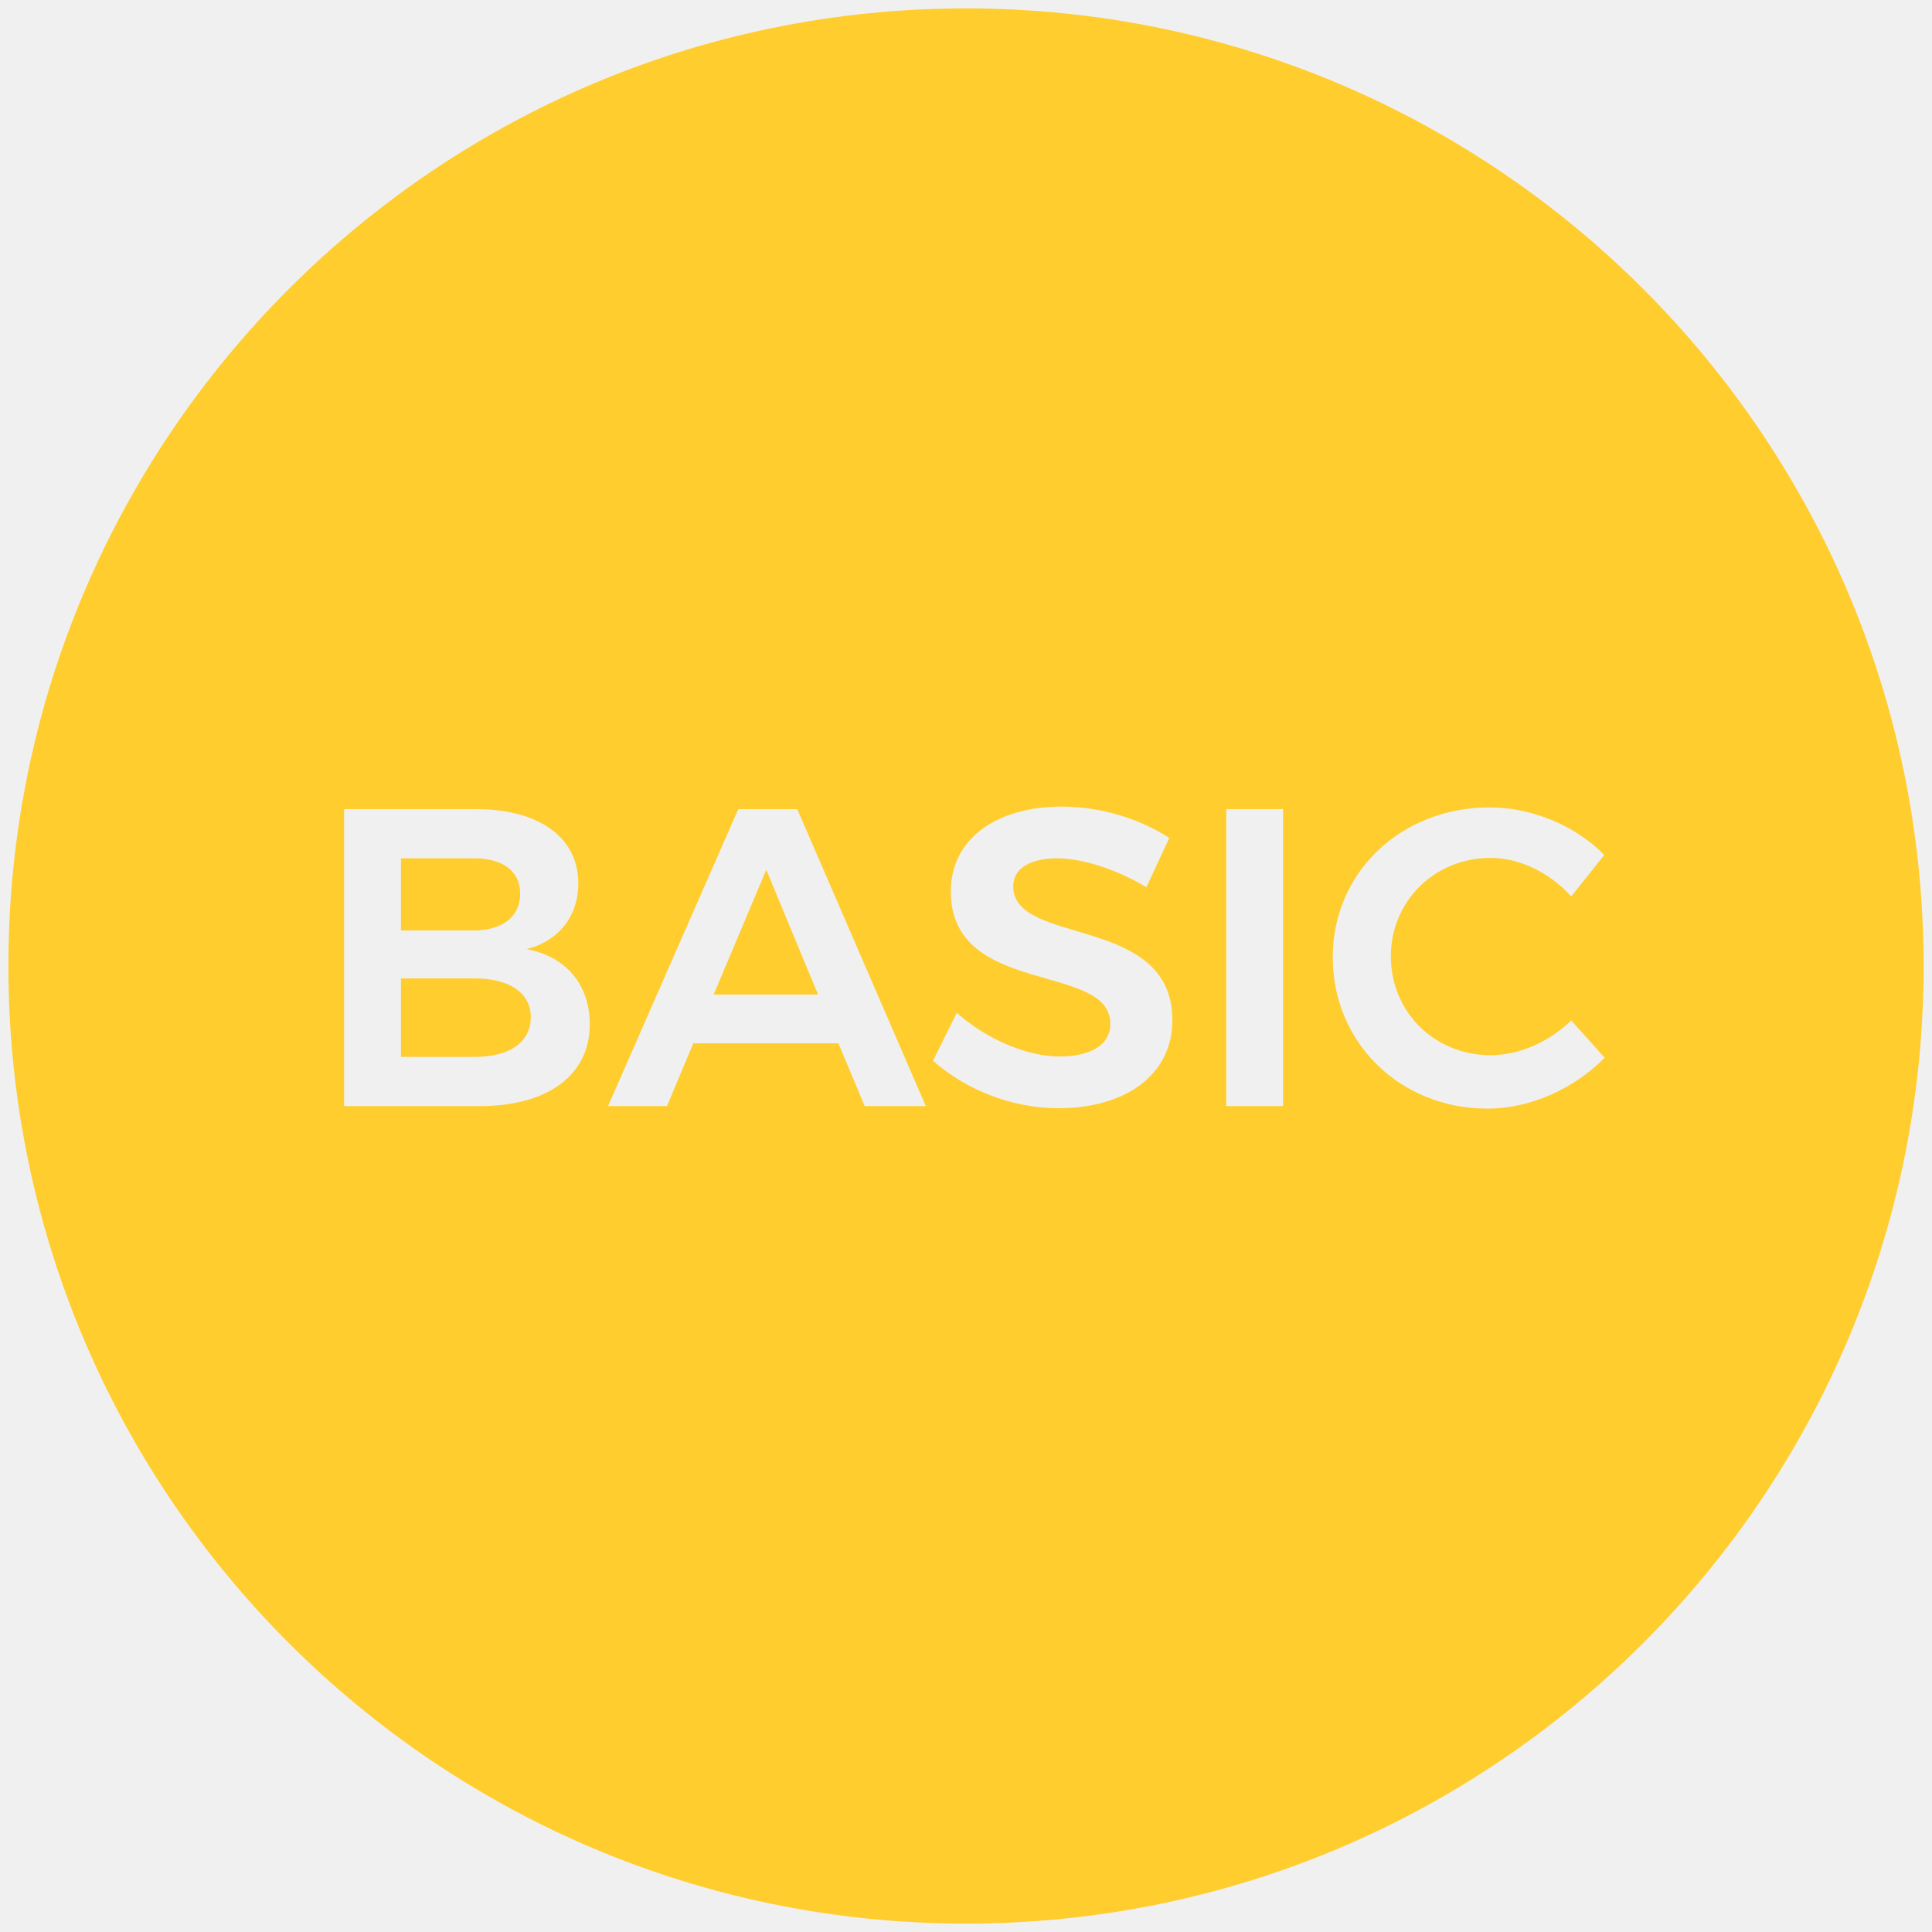
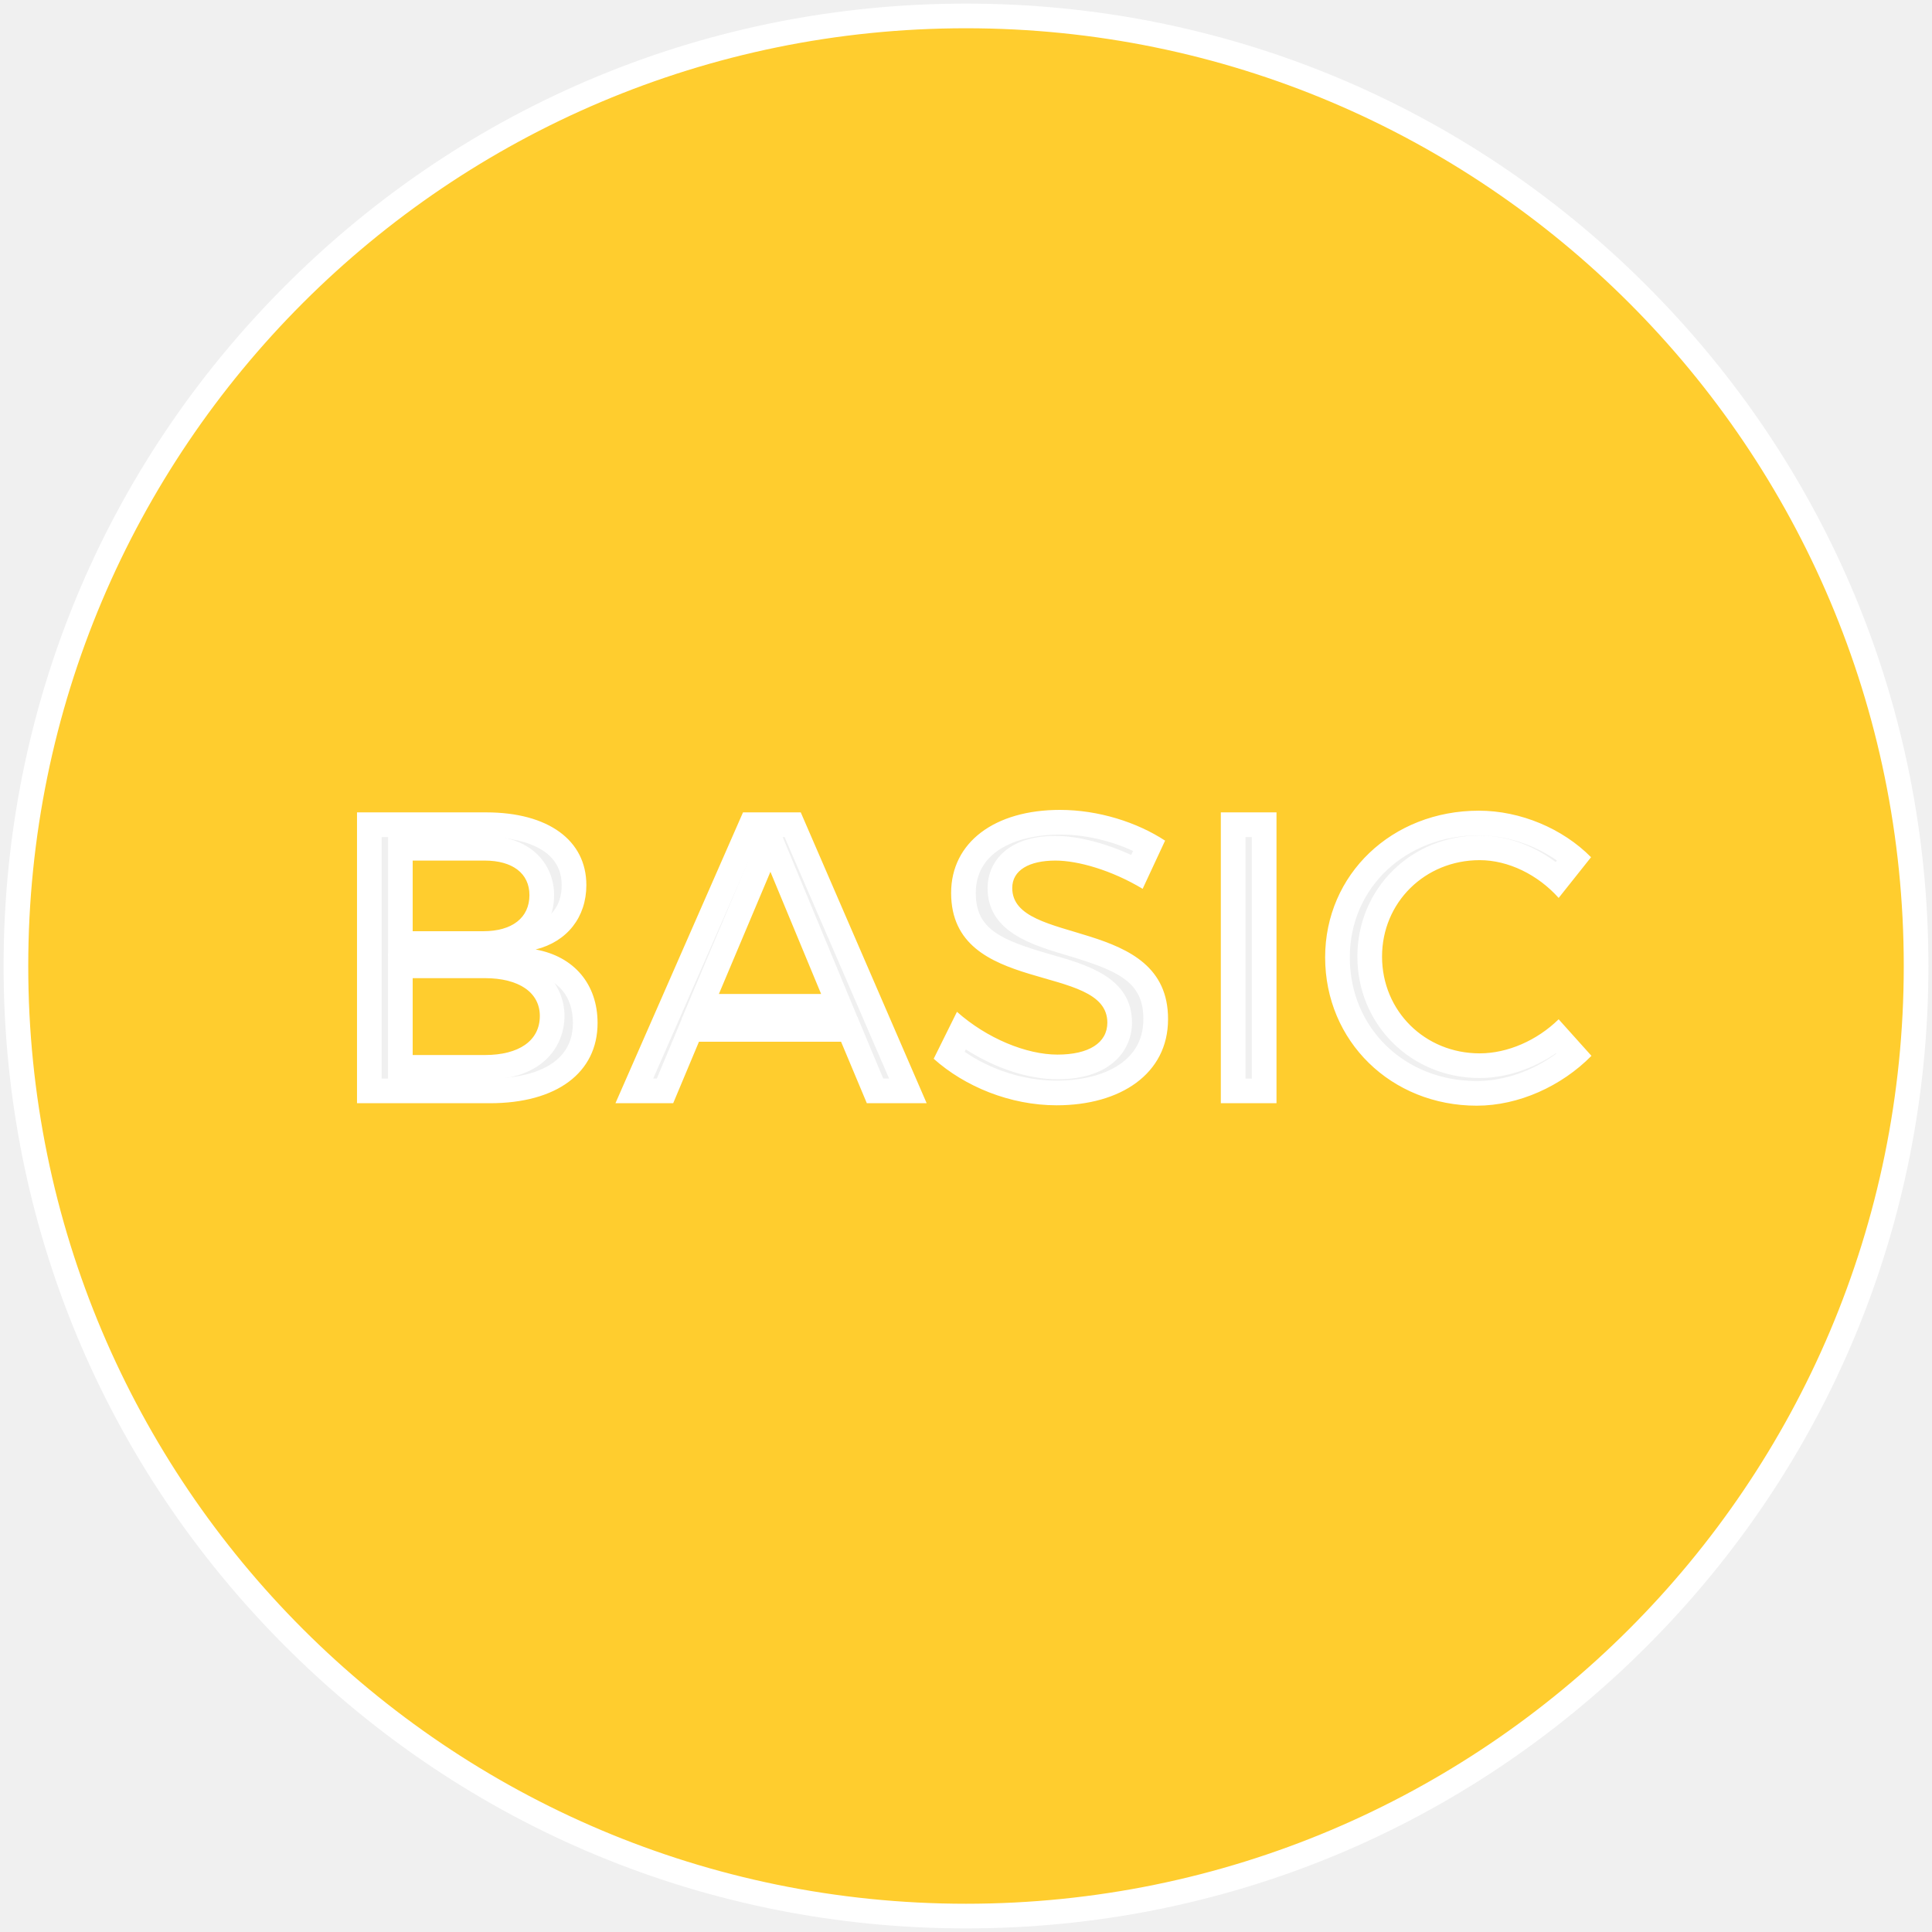
- <svg xmlns="http://www.w3.org/2000/svg" version="1.1" id="Layer_1" x="0px" y="0px" width="230.129px" height="230.129px" viewBox="0 0 230.129 230.129" enable-background="new 0 0 230.129 230.129" xml:space="preserve">
+ <svg xmlns="http://www.w3.org/2000/svg" version="1.1" id="Layer_1" x="0px" y="0px" width="235px" height="235px" viewBox="-2.436 -2.436 235 235" enable-background="new -2.436 -2.436 235 235" xml:space="preserve">
  <g>
-     <path fill="#FFCD2E" d="M56.353,116.541h-8.592v9.35h8.592c4.294,0.051,6.873-1.719,6.873-4.75   C63.226,118.26,60.648,116.494,56.353,116.541z" />
-     <polygon fill="#FFCD2E" points="85.008,118.463 97.44,118.463 91.275,103.605  " />
-     <path fill="#FFCD2E" d="M61.962,106.435c0-2.678-2.123-4.245-5.609-4.194h-8.592v8.591h8.592   C59.839,110.831,61.962,109.213,61.962,106.435z" />
-     <path fill="#FFCD2E" d="M195.721,34.41c-20.642-20.641-49.158-33.409-80.656-33.409c-31.498,0-60.015,12.769-80.656,33.41   C13.768,55.051,1,83.568,1,115.066c0,31.499,12.767,60.014,33.409,80.65c20.642,20.64,49.158,33.41,80.656,33.41   c31.498,0,60.015-12.765,80.656-33.41c20.641-20.637,33.408-49.151,33.408-80.651C229.129,83.569,216.367,55.051,195.721,34.41z    M57.161,131.754H40.989V96.377h15.717c7.53,0,12.18,3.386,12.18,8.844c0,3.894-2.325,6.873-6.166,7.834   c4.7,0.858,7.53,4.244,7.53,8.945C70.25,128.064,65.247,131.754,57.161,131.754z M103,131.751l-3.134-7.478H82.583l-3.134,7.479   h-7.024L87.94,96.376h7.024l15.313,35.375H103z M126.093,132.006c-5.657,0-11.169-2.273-14.958-5.66l2.83-5.711   c3.641,3.234,8.439,5.205,12.229,5.205s6.063-1.414,6.063-3.891c0-7.378-19.002-3.186-19.002-15.769   c0-6.166,5.308-10.105,13.24-10.105c4.7,0,9.397,1.516,12.786,3.739l-2.729,5.862c-3.784-2.275-7.878-3.436-10.606-3.436   c-3.188,0-5.256,1.162-5.256,3.335c0,7.177,19.002,3.285,18.951,15.97C139.641,128.166,133.876,132.006,126.093,132.006z    M152.832,131.753h-6.771V96.377h6.771V131.753z M177.191,132.053c-10.406,0-18.442-7.834-18.442-18.042   c0-10.104,8.137-17.84,18.699-17.84c5.054,0,10.204,2.173,13.645,5.66l-3.938,4.952c-2.534-2.825-6.122-4.594-9.609-4.594   c-6.671,0-11.876,5.155-11.876,11.725c0,6.621,5.205,11.775,11.876,11.775c3.387,0,6.975-1.566,9.604-4.146l3.992,4.447   C187.501,129.678,182.296,132.053,177.191,132.053z" />
+     <g>
+       <path fill="#FFCD2E" d="M46.261,127.392v-12.35l10.258-0.001c6.051,0,8.207,3.151,8.207,6.101c0,1.972-0.833,3.604-2.411,4.721    c-1.434,1.016-3.38,1.53-5.783,1.53L46.261,127.392z" />
+       <path fill="#FFFFFF" d="M56.519,116.541c4.195,0,6.707,1.757,6.707,4.601c0,2.989-2.507,4.751-6.694,4.751    c-0.06,0-0.119,0-0.179-0.001h-8.592v-9.35h8.592C56.409,116.541,56.464,116.541,56.519,116.541 M56.519,113.541l-0.199,0.001    h-8.559h-3v3v9.35v3h3h8.592l0.179,0.001c7.155,0,9.694-4.176,9.694-7.751C66.226,117.636,63.684,113.541,56.519,113.541    L56.519,113.541z" />
+     </g>
+     <g>
+       <polygon fill="#FFCD2E" points="82.747,119.964 91.286,99.719 99.687,119.964   " />
+       <path fill="#FFFFFF" d="M91.275,103.606l6.165,14.858H85.008L91.275,103.606 M91.298,95.833l-2.787,6.607l-6.267,14.858    l-1.757,4.166h4.521H97.44h4.493l-1.722-4.149l-6.165-14.858L91.298,95.833L91.298,95.833z" />
+     </g>
+     <g>
+       <path fill="#FFCD2E" d="M46.261,112.333v-11.591l10.257-0.001c4.218,0,6.944,2.235,6.944,5.695c0,3.581-2.79,5.896-7.108,5.897    H46.261z" />
+       <path fill="#FFFFFF" d="M56.518,102.241c3.387,0,5.444,1.559,5.444,4.195c0,2.778-2.123,4.396-5.609,4.397h-8.592v-8.591h8.592    C56.409,102.241,56.463,102.241,56.518,102.241 M56.518,99.241l-0.209,0.001l-8.547,0h-3v3v8.591v3h3h8.592    c5.149-0.001,8.609-2.974,8.609-7.397C64.962,102.854,62.351,99.241,56.518,99.241L56.518,99.241z" />
+     </g>
+     <g>
+       <path fill="#FFCD2E" d="M115.065,230.627c-30.865,0-59.886-12.021-81.716-33.85C11.521,174.957-0.5,145.938-0.5,115.067    c0-30.869,12.021-59.89,33.849-81.715c21.828-21.828,50.848-33.85,81.716-33.85c30.868,0,59.888,12.021,81.716,33.849    c21.827,21.82,33.848,50.841,33.848,81.715c0,30.87-12.021,59.889-33.848,81.711C174.958,218.605,145.938,230.627,115.065,230.627    z M177.448,97.672c-9.805,0-17.199,7.024-17.199,16.34c0,9.431,7.283,16.542,16.942,16.542c4.156,0,8.495-1.719,11.856-4.65    l-2.017-2.247c-2.766,2.233-6.213,3.534-9.485,3.534c-7.501,0-13.376-5.831-13.376-13.275c0-7.416,5.875-13.225,13.376-13.225    c3.324,0,6.762,1.415,9.479,3.847l2.031-2.553C185.918,99.3,181.588,97.672,177.448,97.672z M113.002,125.957    c3.621,2.864,8.431,4.55,13.091,4.55c7.318,0,12.048-3.518,12.048-8.961c0.022-5.686-4.291-7.409-10.389-9.223    c-4.209-1.253-8.563-2.548-8.563-6.747c0-2.337,1.774-4.835,6.756-4.835c2.859,0,6.547,1.066,9.93,2.836l1.479-3.178    c-3.181-1.782-7.146-2.824-10.859-2.824c-7.132,0-11.74,3.377-11.74,8.605c0,5.579,4.076,7.163,10.294,8.944    c4.281,1.226,8.708,2.495,8.708,6.825c0,2.606-1.987,5.391-7.563,5.391c-3.684,0-8.111-1.673-11.717-4.358L113.002,125.957z     M57.161,130.255c7.257,0,11.589-3.086,11.589-8.254c0-4.016-2.296-6.738-6.299-7.469l-6.825-1.246l6.73-1.685    c3.15-0.789,5.03-3.173,5.03-6.379c0-4.599-3.993-7.344-10.68-7.344H42.489v32.377H57.161z M151.332,130.254V97.878h-3.771v32.376    H151.332z M78.452,130.253l3.133-7.479h19.279l3.134,7.478h3.996L93.979,97.877H88.92l-14.199,32.376H78.452z" />
+       <path fill="#FFFFFF" d="M115.065,1.002c31.498,0,60.014,12.768,80.656,33.409c20.646,20.641,33.408,49.159,33.408,80.655    c0,31.5-12.768,60.014-33.408,80.651c-20.641,20.646-49.158,33.41-80.656,33.41c-31.498,0-60.014-12.771-80.656-33.41    C13.767,175.081,1,146.565,1,115.067c0-31.498,12.768-60.015,33.409-80.655C55.05,13.771,83.567,1.002,115.065,1.002     M126.193,125.841c-3.789,0-8.588-1.971-12.229-5.205l-2.83,5.711c3.789,3.387,9.301,5.66,14.958,5.66    c7.783,0,13.548-3.84,13.548-10.461c0.051-12.685-18.951-8.793-18.951-15.97c0-2.173,2.068-3.335,5.256-3.335    c2.729,0,6.822,1.161,10.606,3.436l2.729-5.862c-3.389-2.223-8.086-3.739-12.786-3.739c-7.933,0-13.24,3.939-13.24,10.105    c0,12.583,19.002,8.391,19.002,15.769C132.257,124.427,129.984,125.841,126.193,125.841 M177.191,132.054    c5.104,0,10.31-2.375,13.951-6.063l-3.992-4.447c-2.629,2.58-6.217,4.146-9.604,4.146c-6.671,0-11.876-5.154-11.876-11.775    c0-6.57,5.205-11.725,11.876-11.725c3.487,0,7.075,1.769,9.608,4.594l3.938-4.952c-3.44-3.487-8.591-5.66-13.645-5.66    c-10.563,0-18.699,7.736-18.699,17.84C158.749,124.22,166.785,132.054,177.191,132.054 M72.425,131.753h7.024l3.134-7.479h17.283    l3.134,7.478h7.277L94.964,96.377H87.94L72.425,131.753 M146.061,131.754h6.771V96.378h-6.771V131.754 M40.989,131.755h16.172    c8.086,0,13.089-3.689,13.089-9.754c0-4.701-2.83-8.087-7.53-8.945c3.841-0.961,6.166-3.94,6.166-7.834    c0-5.458-4.65-8.844-12.18-8.844H40.989V131.755 M115.065-1.998c-31.269,0-60.666,12.177-82.777,34.289    C10.177,54.4-2,83.797-2,115.067c0,31.272,12.177,60.667,34.288,82.772c22.113,22.11,51.511,34.288,82.777,34.288    c31.273,0,60.671-12.178,82.777-34.289c22.11-22.105,34.287-51.502,34.287-82.772c0-31.275-12.177-60.672-34.287-82.776    C175.73,10.179,146.333-1.998,115.065-1.998L115.065-1.998z M126.193,128.841c6.689,0,9.063-3.712,9.063-6.891    c0-5.461-5.432-7.017-9.795-8.267c-6.259-1.793-9.207-3.117-9.207-7.502c0-5.238,5.29-7.105,10.24-7.105    c3,0,6.173,0.727,8.891,1.998l-0.226,0.484c-3.189-1.46-6.528-2.317-9.215-2.317c-6.094,0-8.256,3.413-8.256,6.335    c0,5.317,5.342,6.907,9.635,8.185c6.347,1.889,9.334,3.271,9.316,7.773c0,5.513-5.448,7.473-10.548,7.473    c-3.926,0-7.965-1.286-11.189-3.509l0.144-0.29C118.603,127.495,122.639,128.841,126.193,128.841L126.193,128.841z     M177.191,129.054c-8.804,0-15.442-6.467-15.442-15.042c0-8.46,6.749-14.84,15.699-14.84c3.313,0,6.759,1.138,9.49,3.063    l-0.144,0.181c-2.766-2.056-6.05-3.226-9.249-3.226c-8.342,0-14.876,6.468-14.876,14.725c0,8.285,6.534,14.775,14.876,14.775    c3.166,0,6.472-1.096,9.281-3.016l0.045,0.05C183.986,127.84,180.521,129.054,177.191,129.054L177.191,129.054z M89.9,99.377    h3.094l12.715,29.375h-0.713l-2.363-5.637l-0.771-1.841h-1.996H82.583h-1.996l-0.771,1.841l-2.362,5.638h-0.437L89.9,99.377    L89.9,99.377z M149.061,99.378h0.771v29.376h-0.771V99.378L149.061,99.378z M43.989,99.378h12.717c2.154,0,9.18,0.421,9.18,5.844    c0,2.546-1.383,4.295-3.895,4.924l-13.461,3.37l13.651,2.492c3.269,0.597,5.068,2.725,5.068,5.993    c0,6.096-7.056,6.754-10.089,6.754H43.989V99.378L43.989,99.378z" />
+     </g>
  </g>
</svg>
